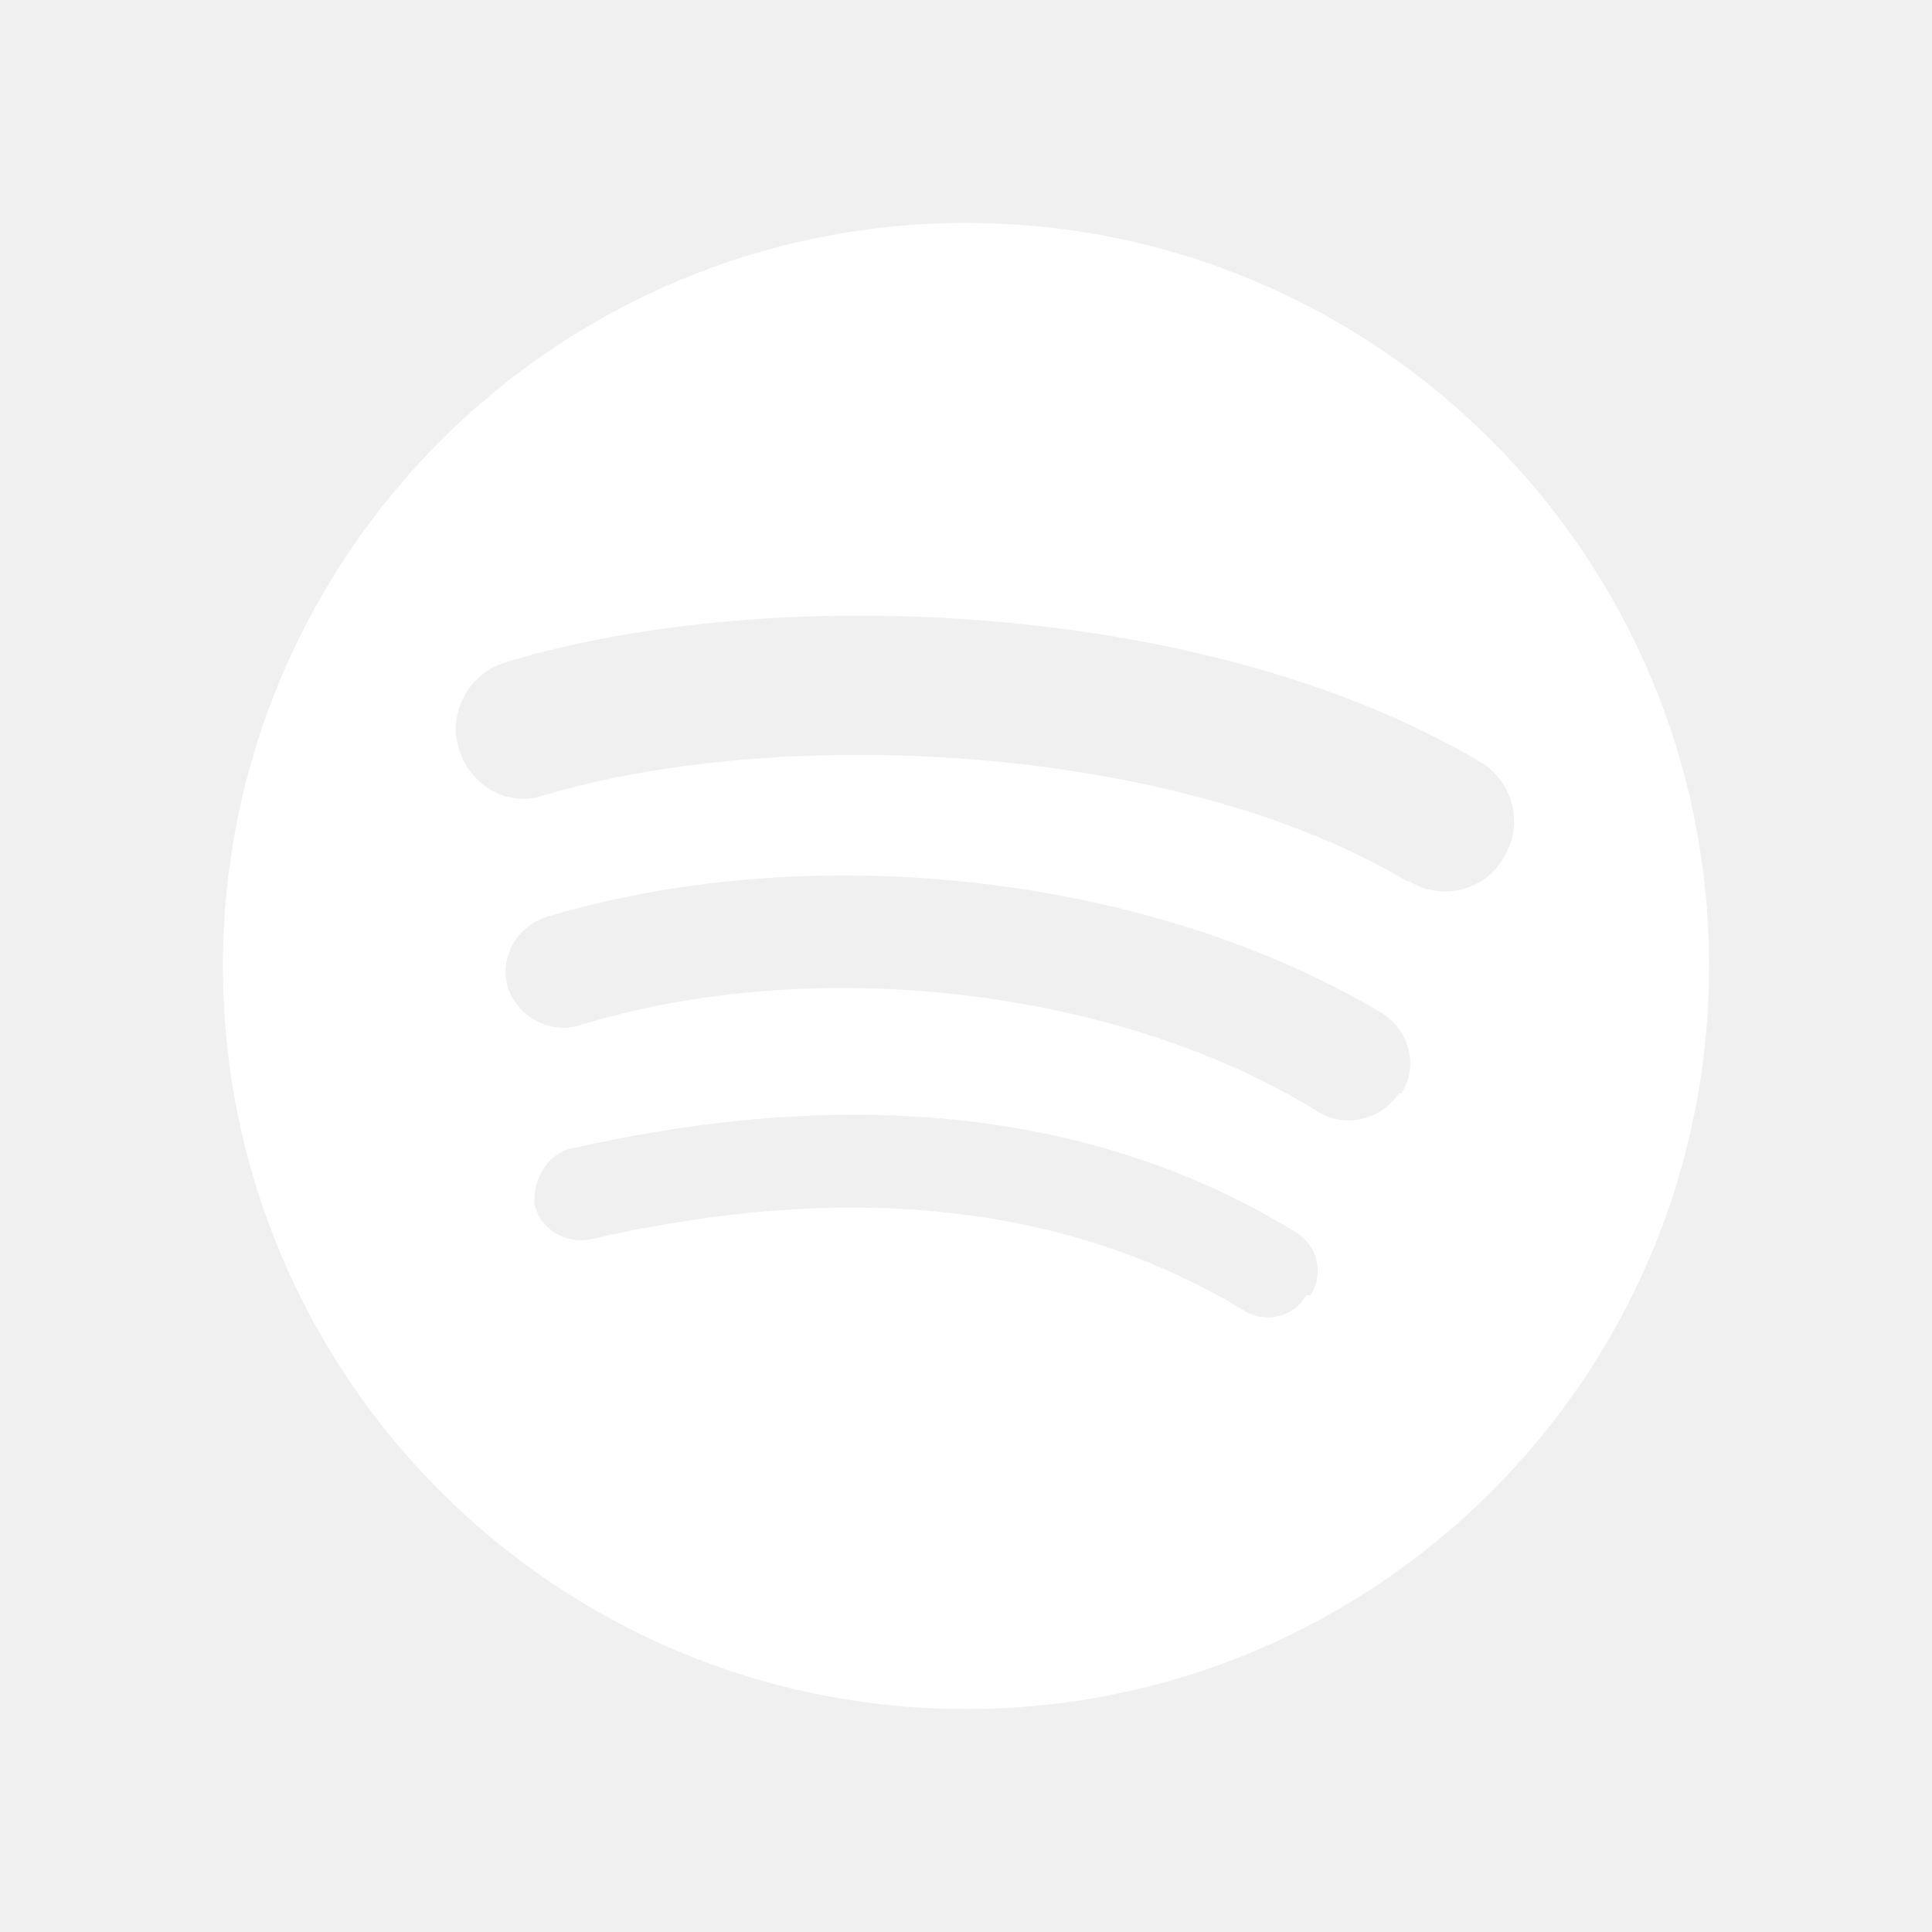
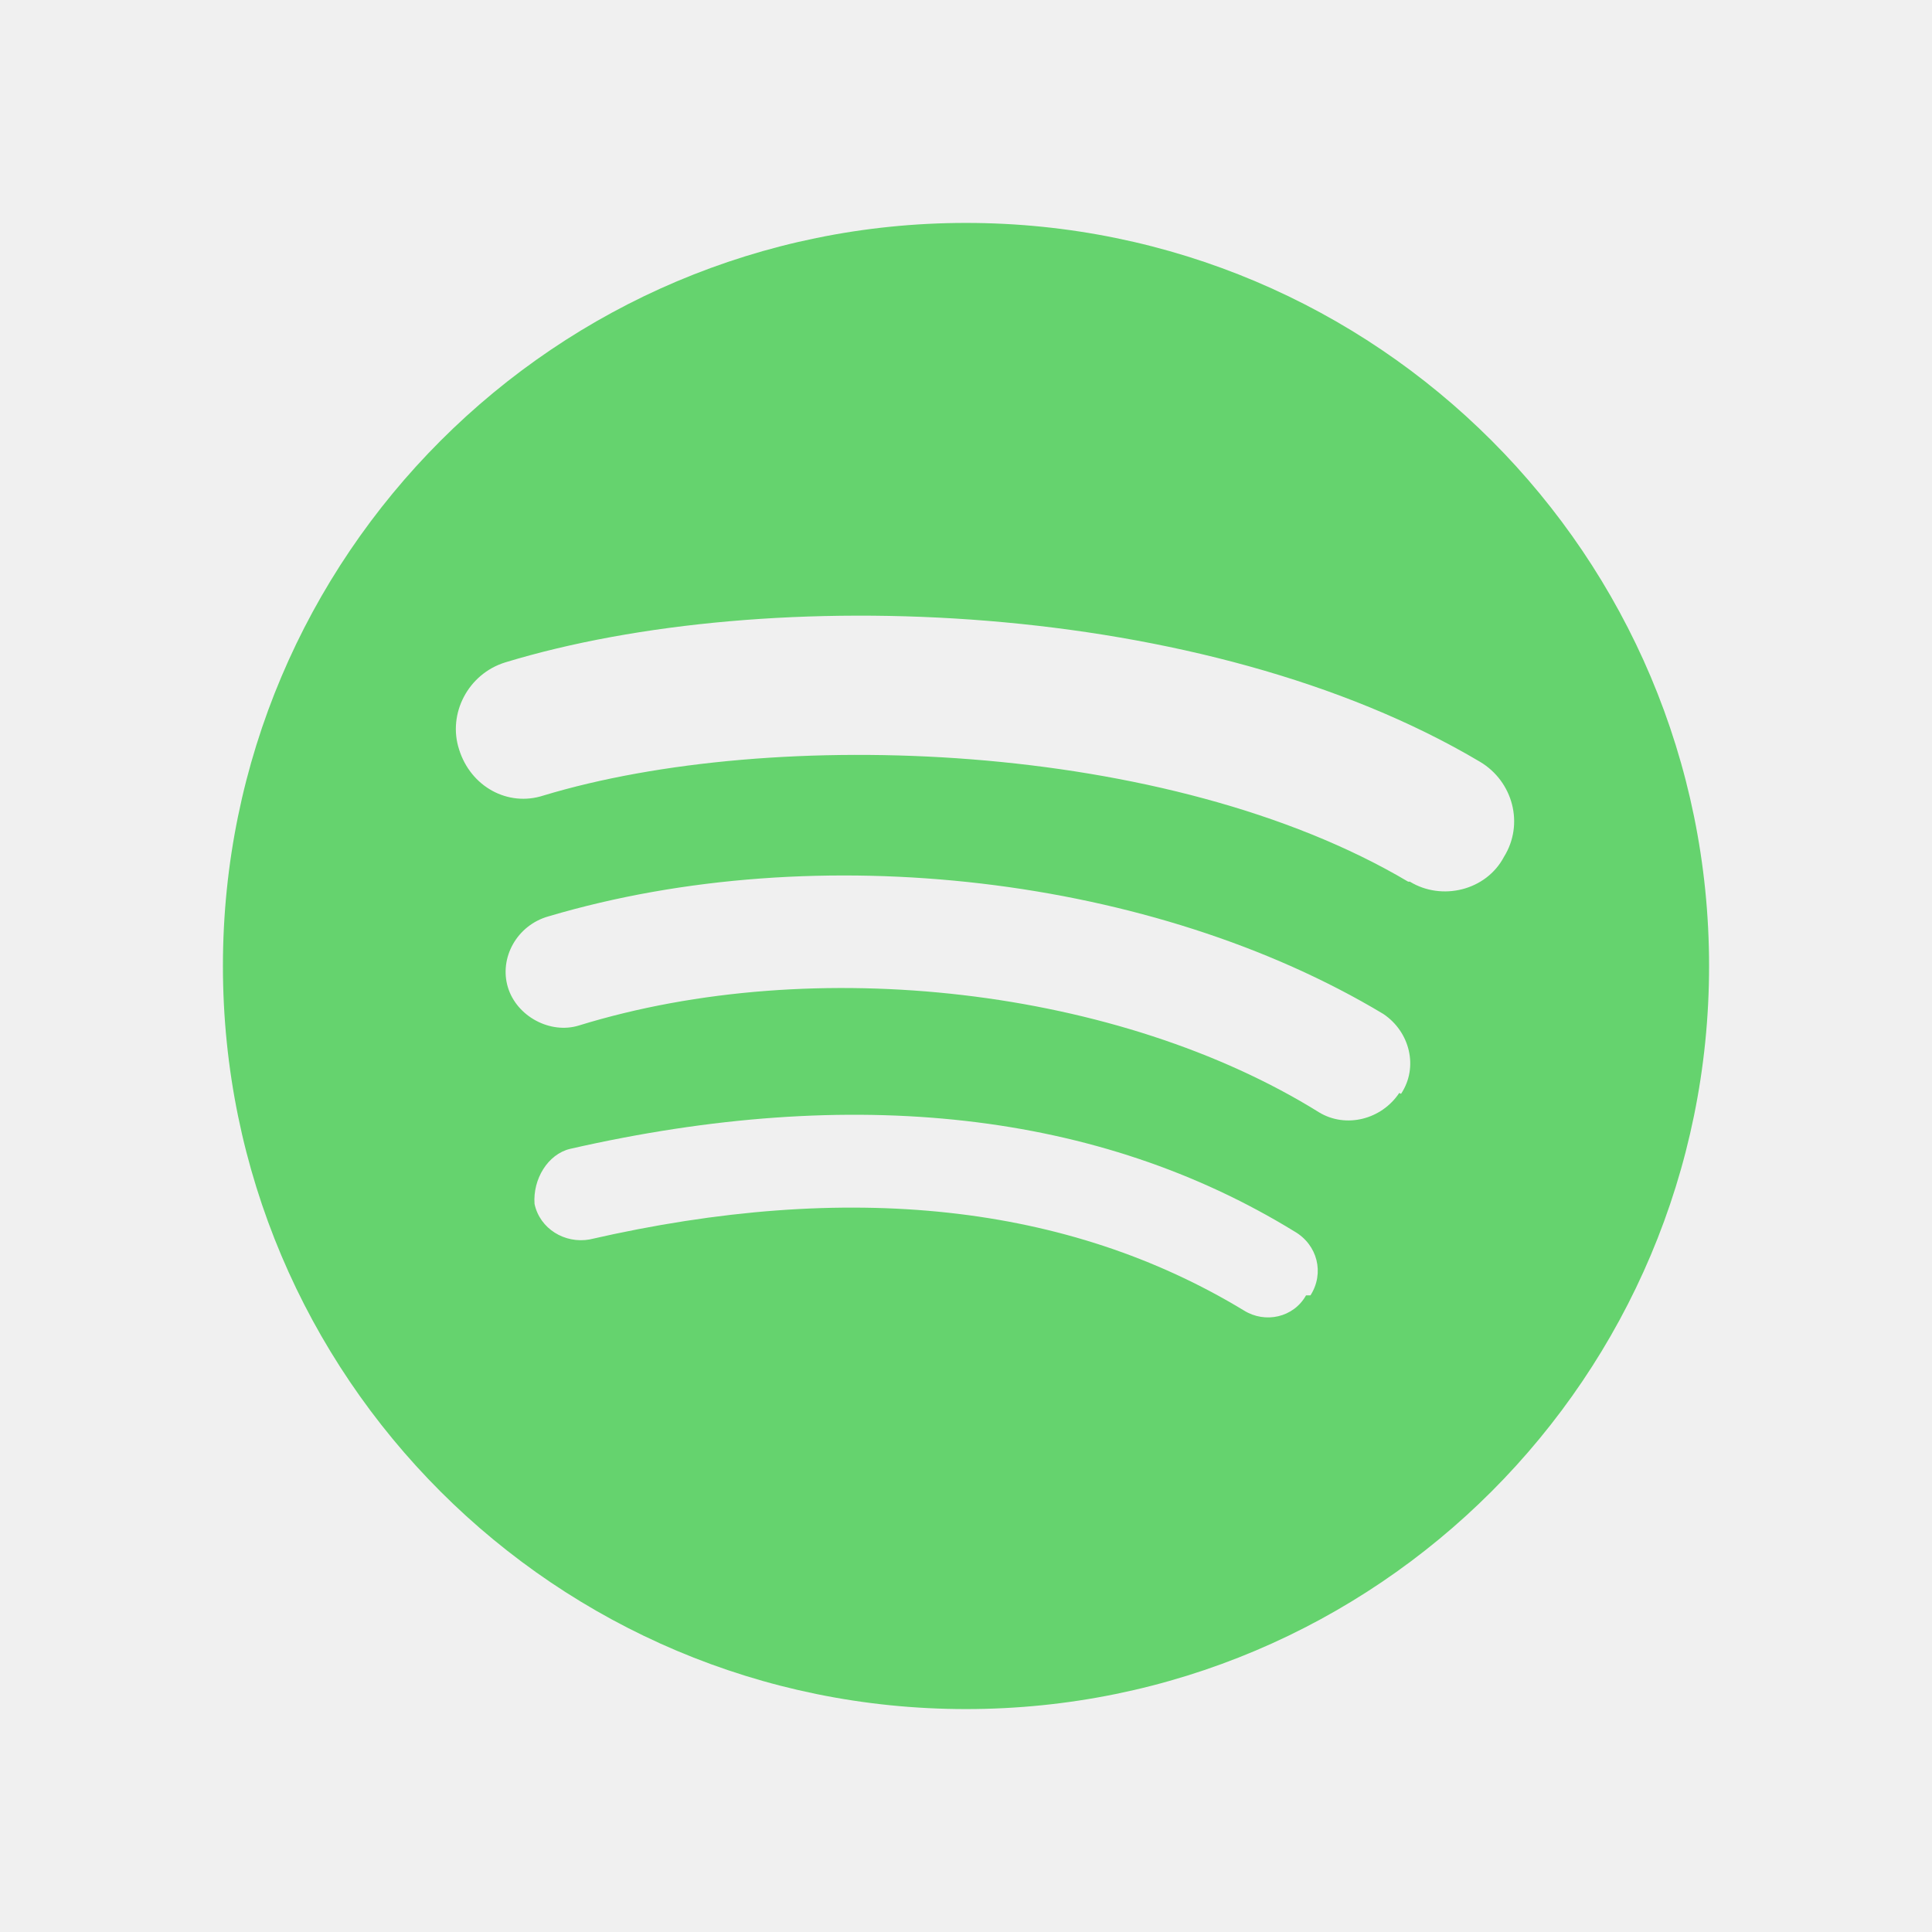
<svg xmlns="http://www.w3.org/2000/svg" width="52" height="52" viewBox="0 0 52 52" fill="none">
-   <path d="M26 6C14.961 6 6 14.961 6 26C6 37.063 14.961 46 26 46C37.063 46 46 37.039 46 26C46 14.961 37.063 6 26 6ZM35.152 34.865C34.817 35.462 34.053 35.63 33.479 35.271C28.748 32.404 22.846 31.759 15.869 33.36C15.2 33.479 14.53 33.073 14.387 32.404C14.339 31.735 14.745 31.066 15.343 30.922C22.989 29.178 29.584 29.919 34.841 33.145C35.462 33.503 35.654 34.268 35.271 34.865H35.152ZM37.661 29.417C37.183 30.134 36.227 30.373 35.51 29.943C30.134 26.597 21.938 25.642 15.582 27.601C14.817 27.84 13.909 27.362 13.67 26.573C13.431 25.785 13.909 24.901 14.769 24.662C22.034 22.511 31.066 23.587 37.231 27.29C37.947 27.768 38.186 28.724 37.709 29.441L37.661 29.417ZM37.9 23.73C31.448 19.907 20.791 19.548 14.626 21.412C13.67 21.723 12.667 21.173 12.356 20.17C12.045 19.214 12.595 18.139 13.599 17.828C20.671 15.677 32.428 16.108 39.835 20.504C40.719 21.03 41.03 22.177 40.48 23.061C40.002 23.969 38.808 24.256 37.947 23.73H37.9Z" fill="white" />
+   <path d="M26 6C14.961 6 6 14.961 6 26C6 37.063 14.961 46 26 46C37.063 46 46 37.039 46 26C46 14.961 37.063 6 26 6ZM35.152 34.865C34.817 35.462 34.053 35.63 33.479 35.271C28.748 32.404 22.846 31.759 15.869 33.36C15.2 33.479 14.53 33.073 14.387 32.404C14.339 31.735 14.745 31.066 15.343 30.922C22.989 29.178 29.584 29.919 34.841 33.145C35.462 33.503 35.654 34.268 35.271 34.865H35.152ZM37.661 29.417C37.183 30.134 36.227 30.373 35.51 29.943C30.134 26.597 21.938 25.642 15.582 27.601C14.817 27.84 13.909 27.362 13.67 26.573C13.431 25.785 13.909 24.901 14.769 24.662C22.034 22.511 31.066 23.587 37.231 27.29C37.947 27.768 38.186 28.724 37.709 29.441L37.661 29.417ZM37.9 23.73C31.448 19.907 20.791 19.548 14.626 21.412C13.67 21.723 12.667 21.173 12.356 20.17C12.045 19.214 12.595 18.139 13.599 17.828C20.671 15.677 32.428 16.108 39.835 20.504C40.719 21.03 41.03 22.177 40.48 23.061C40.002 23.969 38.808 24.256 37.947 23.73H37.9Z" fill="#65D36E" />
</svg>
